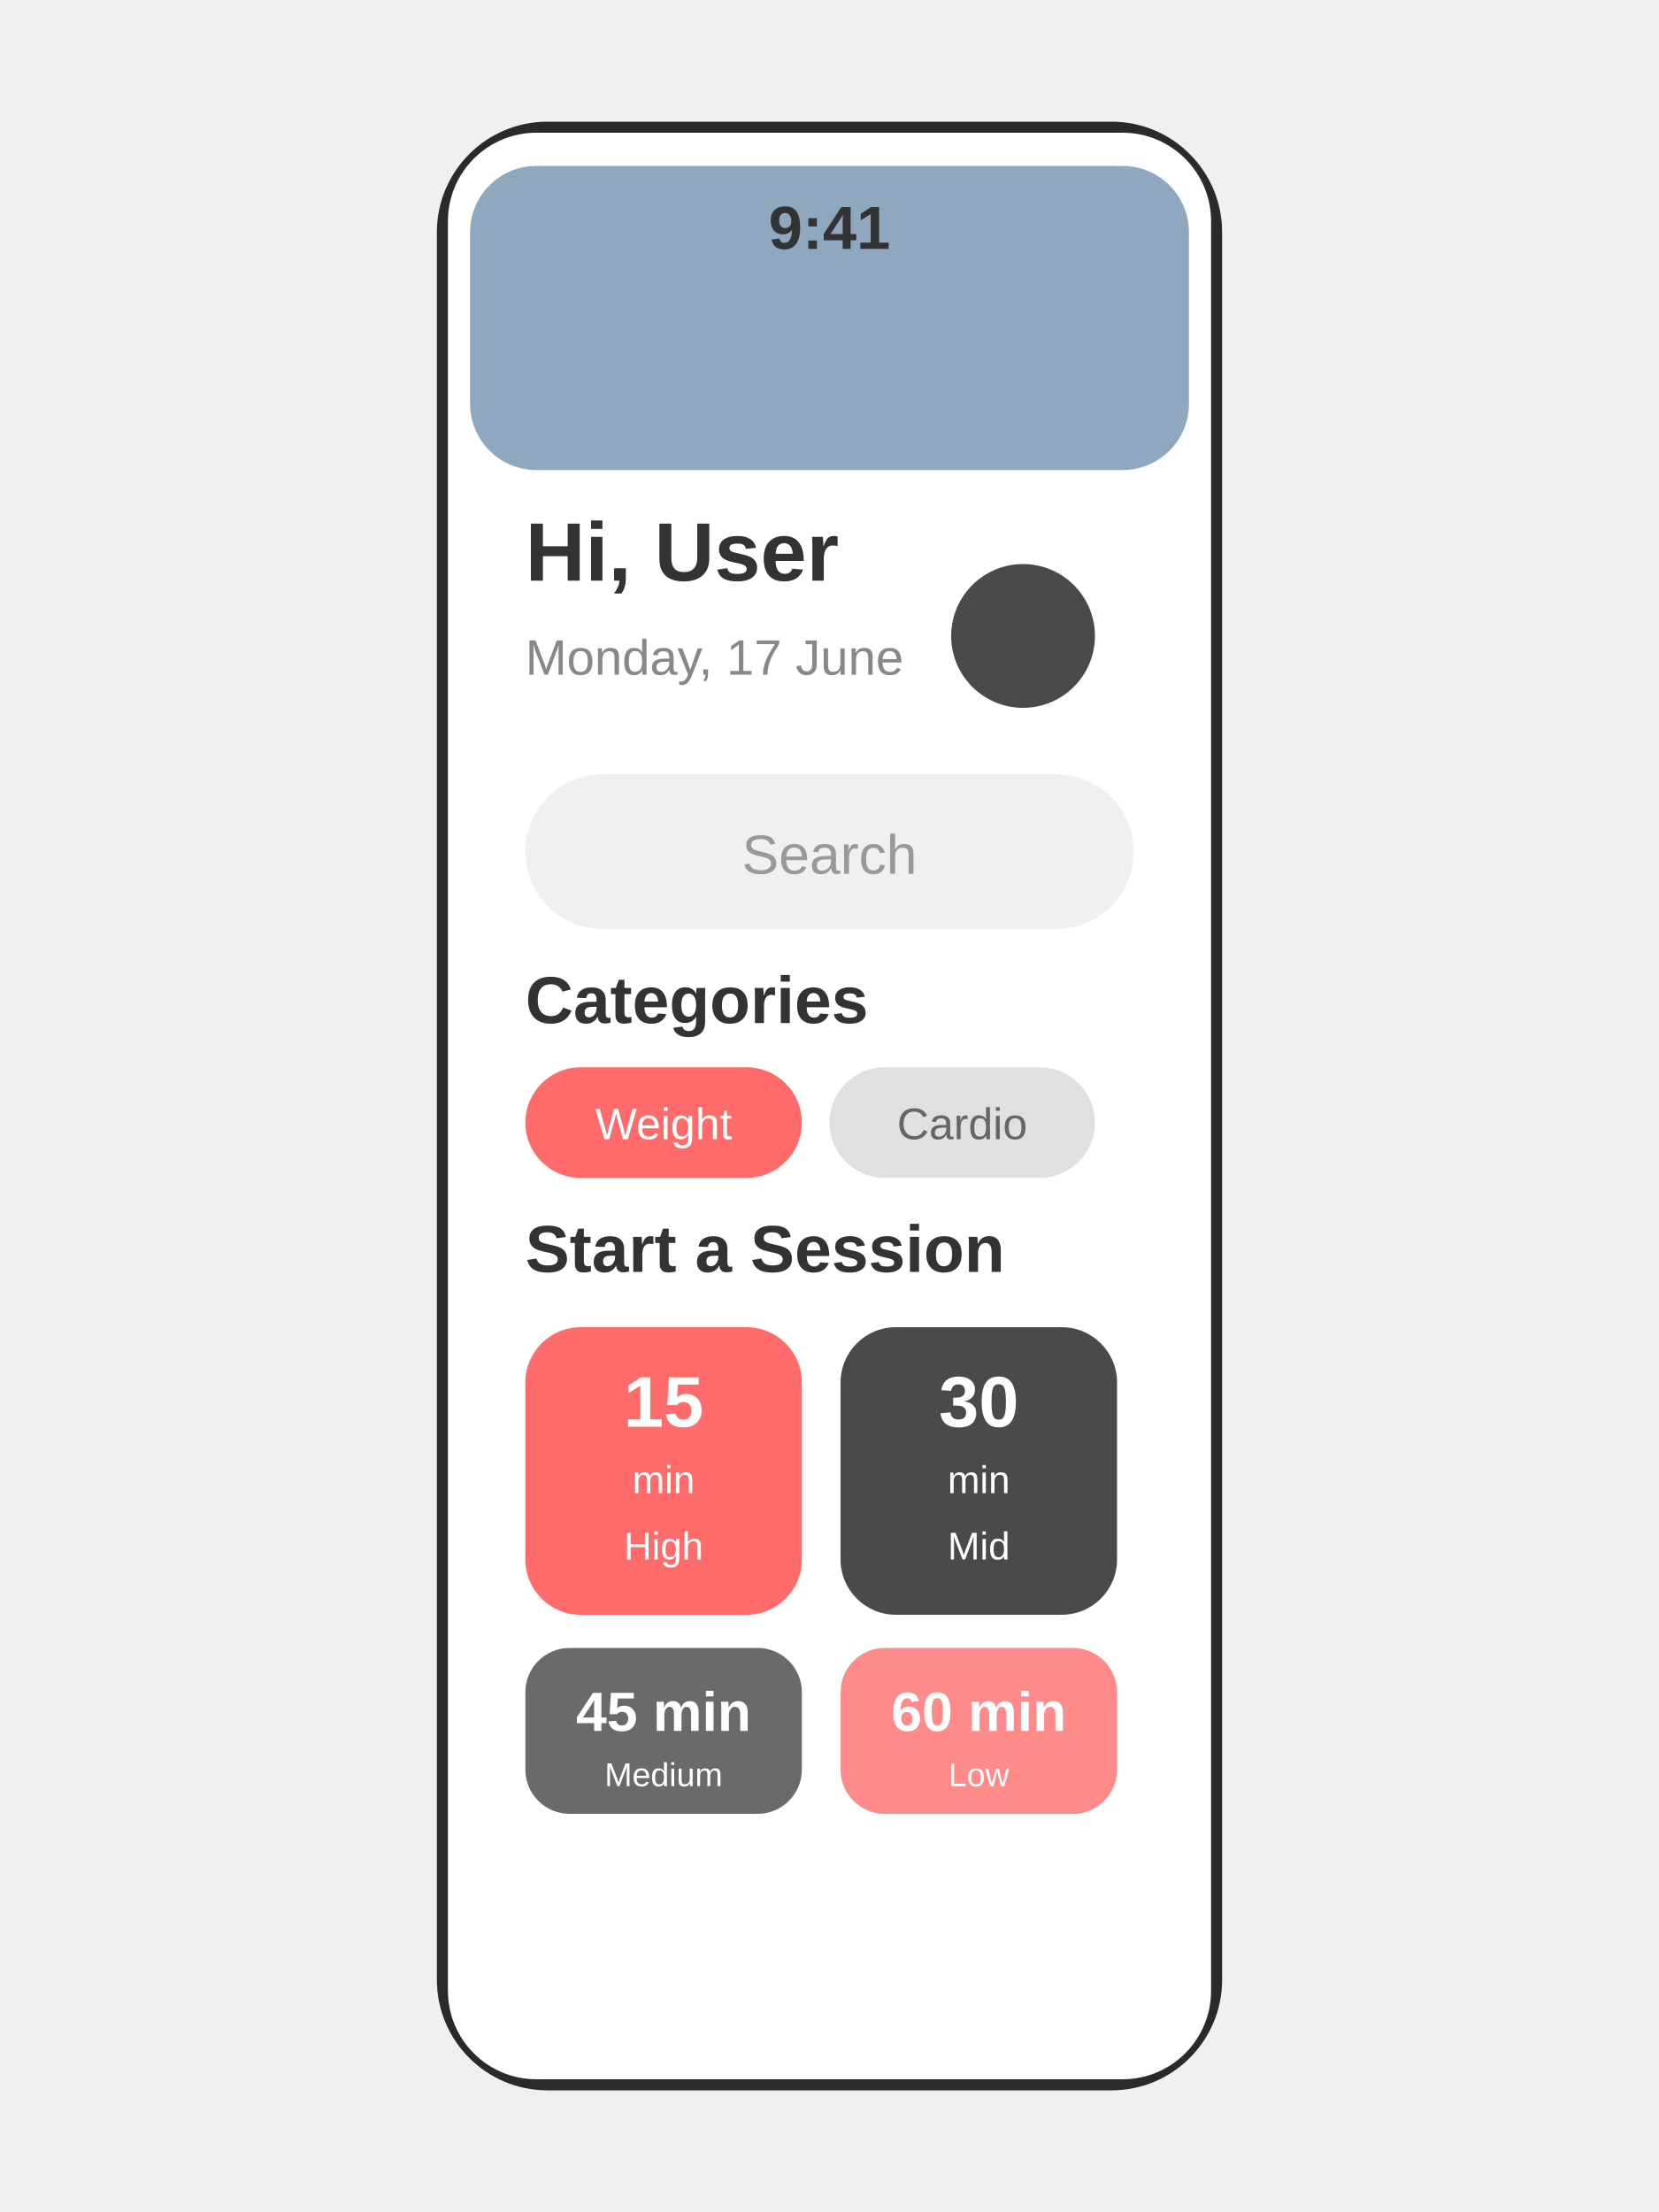
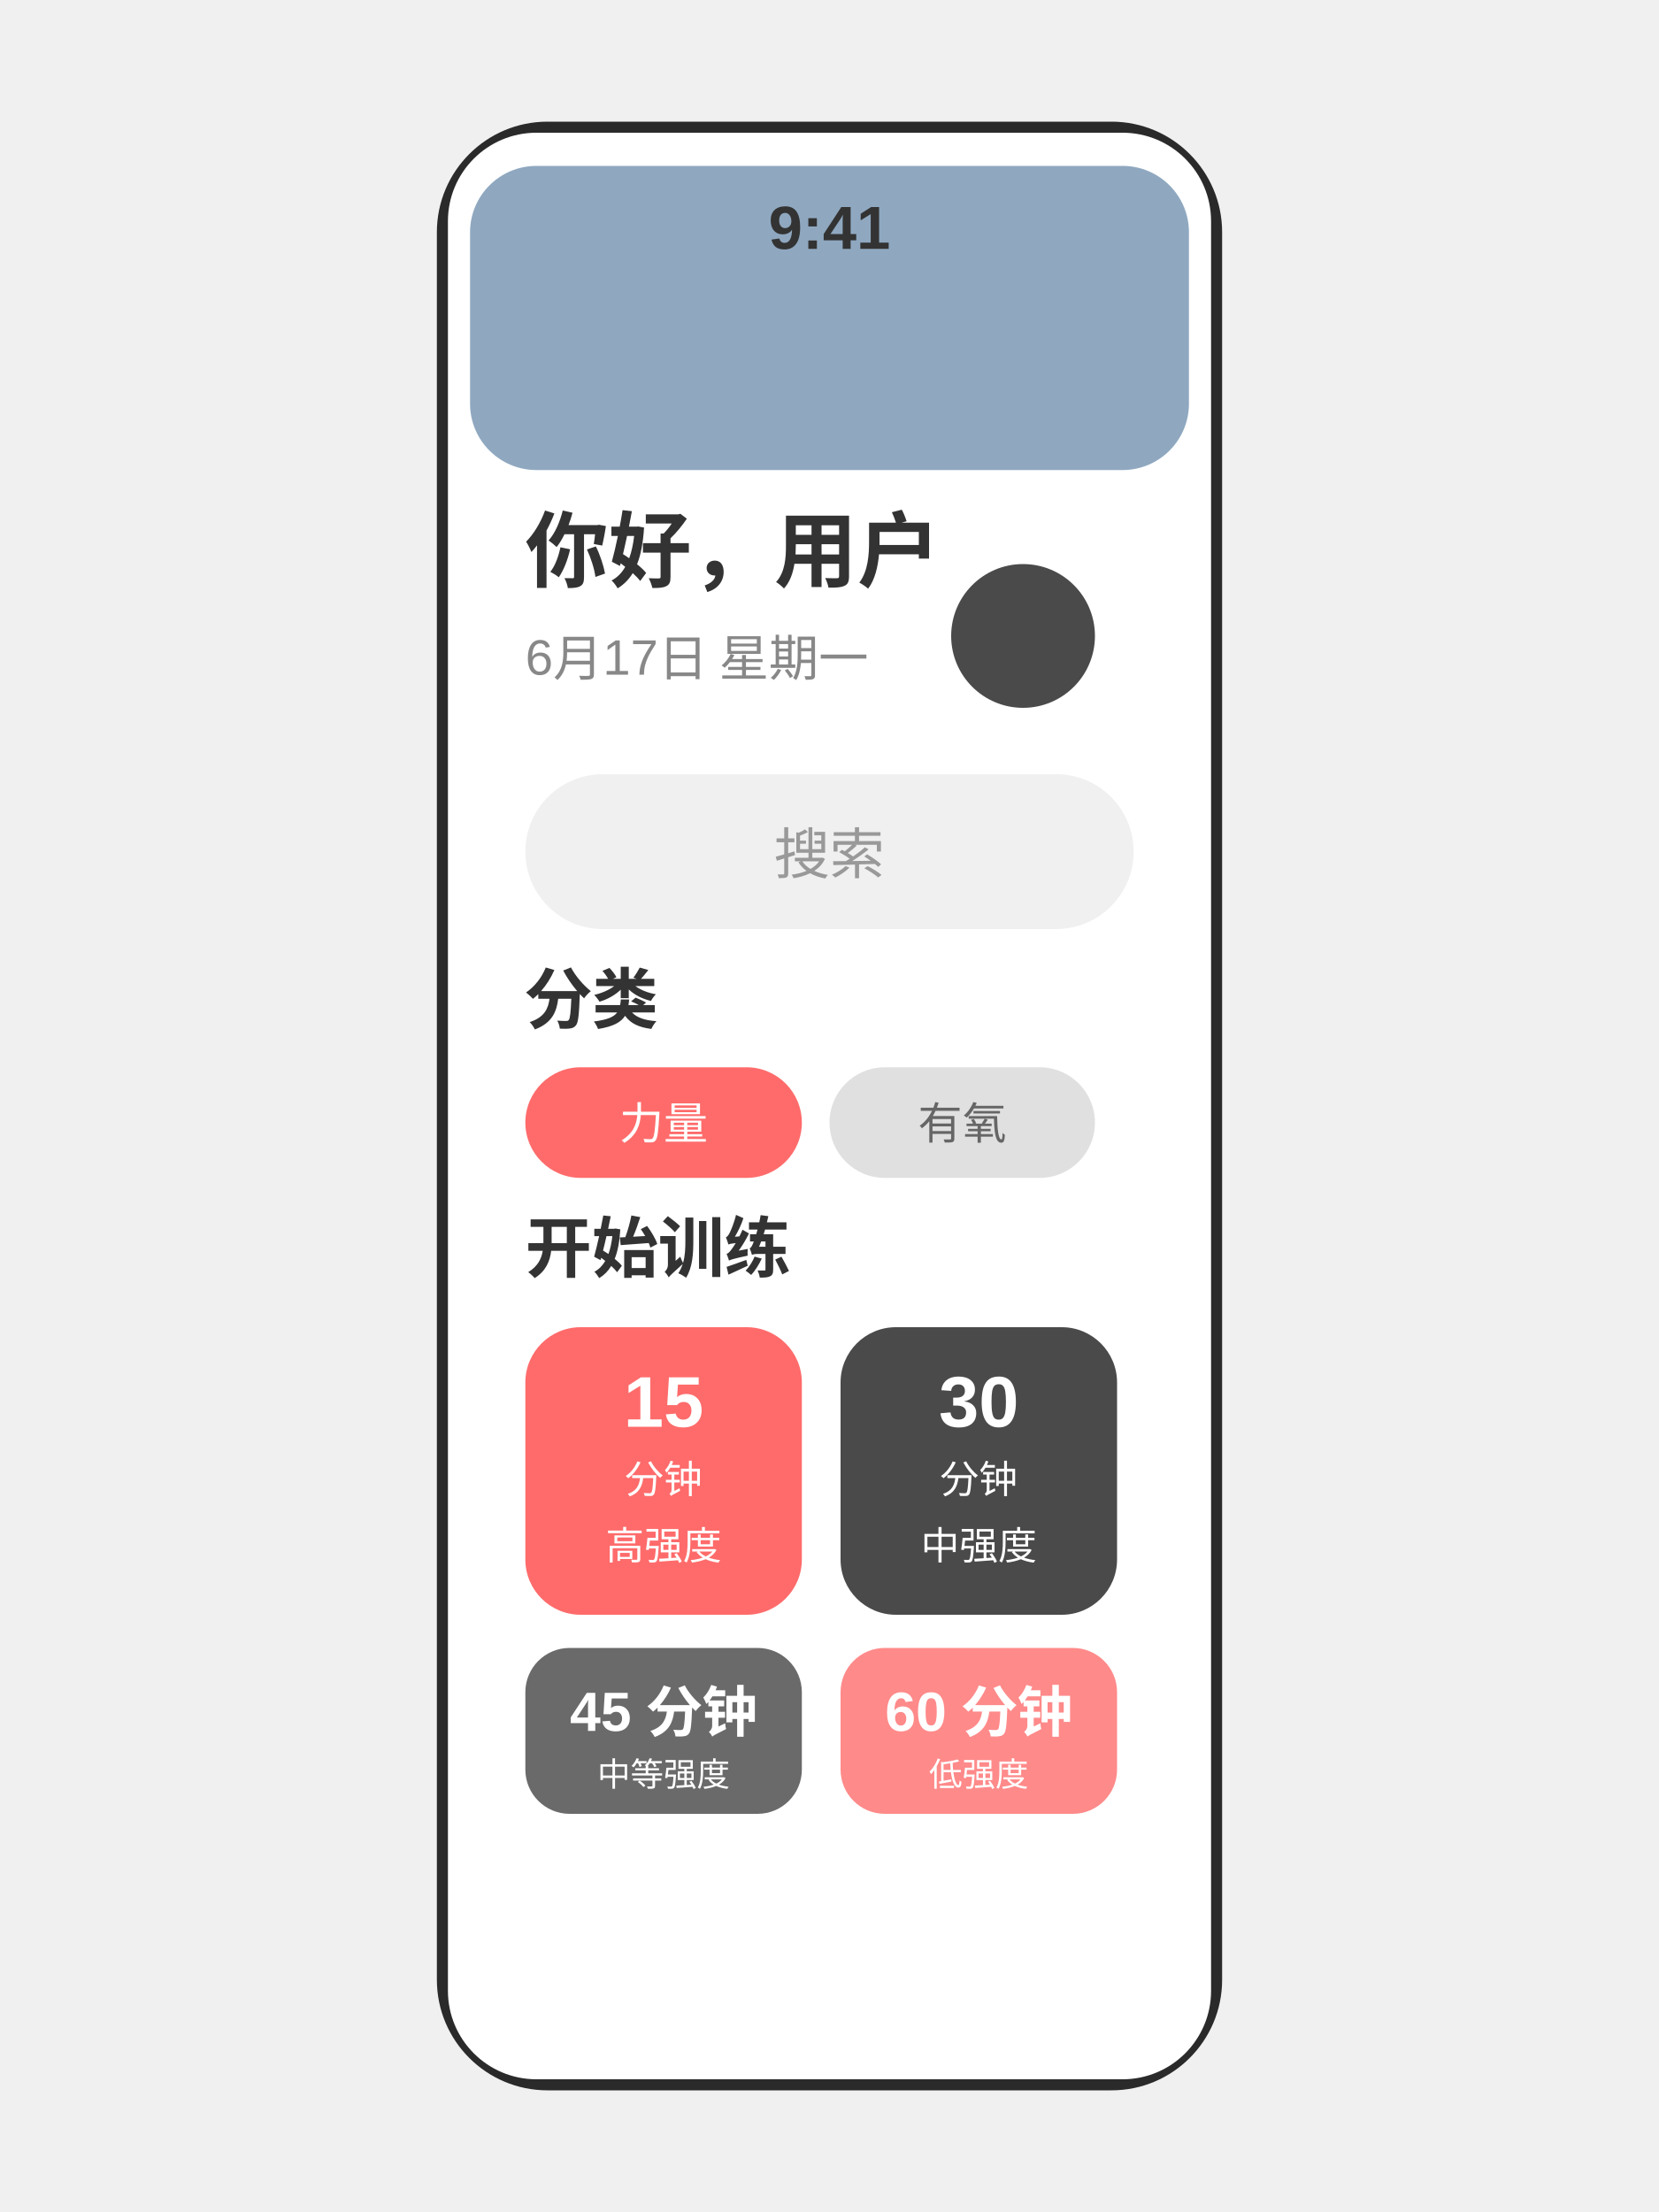
<svg xmlns="http://www.w3.org/2000/svg" viewBox="0 0 300 400">
  <rect id="background" class="background" width="300" height="400" fill="transparent" data-fixed-color="original" />
  <rect id="phone-frame" class="primary" x="79" y="22" width="142" height="356" rx="20" fill="#2a2a2a" data-fixed-color="original" />
  <rect id="screen" class="background" x="81" y="24" width="138" height="352" rx="16" fill="#ffffff" />
  <rect id="header-bg" class="secondary" x="85" y="30" width="130" height="55" rx="12" fill="#8fa8c0" />
  <text id="time-text" class="text" x="150" y="45" text-anchor="middle" font-family="Arial, sans-serif" font-size="11" font-weight="600" fill="#333333" data-fixed-color="black">9:41</text>
-   <text id="greeting" class="text" x="95" y="105" font-family="Arial, sans-serif" font-size="15" font-weight="bold" fill="#333333" data-fixed-color="black">Hi, User</text>
-   <text id="date" class="text" x="95" y="122" font-family="Arial, sans-serif" font-size="9" fill="#888888" data-fixed-color="black">Monday, 17 June</text>
+   <text id="greeting" class="text" x="95" y="105" font-family="Arial, sans-serif" font-size="15" font-weight="bold" fill="#333333" data-fixed-color="black">你好，用户</text>
+   <text id="date" class="text" x="95" y="122" font-family="Arial, sans-serif" font-size="9" fill="#888888" data-fixed-color="black">6月17日 星期一</text>
  <circle id="avatar" class="primary" cx="185" cy="115" r="13" fill="#4a4a4a" />
  <rect id="search-bar" class="secondary" x="95" y="140" width="110" height="28" rx="14" fill="#f0f0f0" />
-   <text id="search-text" class="text" x="150" y="158" text-anchor="middle" font-family="Arial, sans-serif" font-size="10" fill="#999999" data-fixed-color="black">Search</text>
-   <text id="categories-title" class="text" x="95" y="185" font-family="Arial, sans-serif" font-size="12" font-weight="bold" fill="#333333" data-fixed-color="black">Categories</text>
+   <text id="search-text" class="text" x="150" y="158" text-anchor="middle" font-family="Arial, sans-serif" font-size="10" fill="#999999" data-fixed-color="black">搜索</text>
+   <text id="categories-title" class="text" x="95" y="185" font-family="Arial, sans-serif" font-size="12" font-weight="bold" fill="#333333" data-fixed-color="black">分类</text>
  <rect id="tag-1" class="accent" x="95" y="193" width="50" height="20" rx="10" fill="#ff6b6b" />
-   <text id="tag-1-text" class="text" x="120" y="206" text-anchor="middle" font-family="Arial, sans-serif" font-size="8" fill="#ffffff" data-fixed-color="black">Weight</text>
+   <text id="tag-1-text" class="text" x="120" y="206" text-anchor="middle" font-family="Arial, sans-serif" font-size="8" fill="#ffffff" data-fixed-color="black">力量</text>
  <rect id="tag-2" class="secondary" x="150" y="193" width="48" height="20" rx="10" fill="#e0e0e0" />
-   <text id="tag-2-text" class="text" x="174" y="206" text-anchor="middle" font-family="Arial, sans-serif" font-size="8" fill="#666666" data-fixed-color="black">Cardio</text>
-   <text id="session-title" class="text" x="95" y="230" font-family="Arial, sans-serif" font-size="12" font-weight="bold" fill="#333333" data-fixed-color="black">Start a Session</text>
+   <text id="tag-2-text" class="text" x="174" y="206" text-anchor="middle" font-family="Arial, sans-serif" font-size="8" fill="#666666" data-fixed-color="black">有氧</text>
+   <text id="session-title" class="text" x="95" y="230" font-family="Arial, sans-serif" font-size="12" font-weight="bold" fill="#333333" data-fixed-color="black">开始训练</text>
  <rect id="card-1" class="accent" x="95" y="240" width="50" height="52" rx="10" fill="#ff6b6b" />
  <text id="card-1-time" class="text" x="120" y="258" text-anchor="middle" font-family="Arial, sans-serif" font-size="13" font-weight="bold" fill="#ffffff" data-fixed-color="black">15</text>
-   <text id="card-1-unit" class="text" x="120" y="270" text-anchor="middle" font-family="Arial, sans-serif" font-size="7" fill="#ffffff" data-fixed-color="black">min</text>
-   <text id="card-1-level" class="text" x="120" y="282" text-anchor="middle" font-family="Arial, sans-serif" font-size="7" fill="#ffffff" data-fixed-color="black">High</text>
+   <text id="card-1-unit" class="text" x="120" y="270" text-anchor="middle" font-family="Arial, sans-serif" font-size="7" fill="#ffffff" data-fixed-color="black">分钟</text>
+   <text id="card-1-level" class="text" x="120" y="282" text-anchor="middle" font-family="Arial, sans-serif" font-size="7" fill="#ffffff" data-fixed-color="black">高强度</text>
  <rect id="card-2" class="primary" x="152" y="240" width="50" height="52" rx="10" fill="#4a4a4a" />
  <text id="card-2-time" class="text" x="177" y="258" text-anchor="middle" font-family="Arial, sans-serif" font-size="13" font-weight="bold" fill="#ffffff" data-fixed-color="black">30</text>
-   <text id="card-2-unit" class="text" x="177" y="270" text-anchor="middle" font-family="Arial, sans-serif" font-size="7" fill="#ffffff" data-fixed-color="black">min</text>
-   <text id="card-2-level" class="text" x="177" y="282" text-anchor="middle" font-family="Arial, sans-serif" font-size="7" fill="#ffffff" data-fixed-color="black">Mid</text>
+   <text id="card-2-unit" class="text" x="177" y="270" text-anchor="middle" font-family="Arial, sans-serif" font-size="7" fill="#ffffff" data-fixed-color="black">分钟</text>
+   <text id="card-2-level" class="text" x="177" y="282" text-anchor="middle" font-family="Arial, sans-serif" font-size="7" fill="#ffffff" data-fixed-color="black">中强度</text>
  <rect id="card-3" class="secondary" x="95" y="298" width="50" height="30" rx="8" fill="#6a6a6a" />
-   <text id="card-3-time" class="text" x="120" y="313" text-anchor="middle" font-family="Arial, sans-serif" font-size="10" font-weight="bold" fill="#ffffff" data-fixed-color="black">45 min</text>
-   <text id="card-3-level" class="text" x="120" y="323" text-anchor="middle" font-family="Arial, sans-serif" font-size="6" fill="#ffffff" data-fixed-color="black">Medium</text>
+   <text id="card-3-time" class="text" x="120" y="313" text-anchor="middle" font-family="Arial, sans-serif" font-size="10" font-weight="bold" fill="#ffffff" data-fixed-color="black">45 分钟</text>
+   <text id="card-3-level" class="text" x="120" y="323" text-anchor="middle" font-family="Arial, sans-serif" font-size="6" fill="#ffffff" data-fixed-color="black">中等强度</text>
  <rect id="card-4" class="accent" x="152" y="298" width="50" height="30" rx="8" fill="#ff8a8a" />
-   <text id="card-4-time" class="text" x="177" y="313" text-anchor="middle" font-family="Arial, sans-serif" font-size="10" font-weight="bold" fill="#ffffff" data-fixed-color="black">60 min</text>
-   <text id="card-4-level" class="text" x="177" y="323" text-anchor="middle" font-family="Arial, sans-serif" font-size="6" fill="#ffffff" data-fixed-color="black">Low</text>
+   <text id="card-4-time" class="text" x="177" y="313" text-anchor="middle" font-family="Arial, sans-serif" font-size="10" font-weight="bold" fill="#ffffff" data-fixed-color="black">60 分钟</text>
+   <text id="card-4-level" class="text" x="177" y="323" text-anchor="middle" font-family="Arial, sans-serif" font-size="6" fill="#ffffff" data-fixed-color="black">低强度</text>
</svg>
